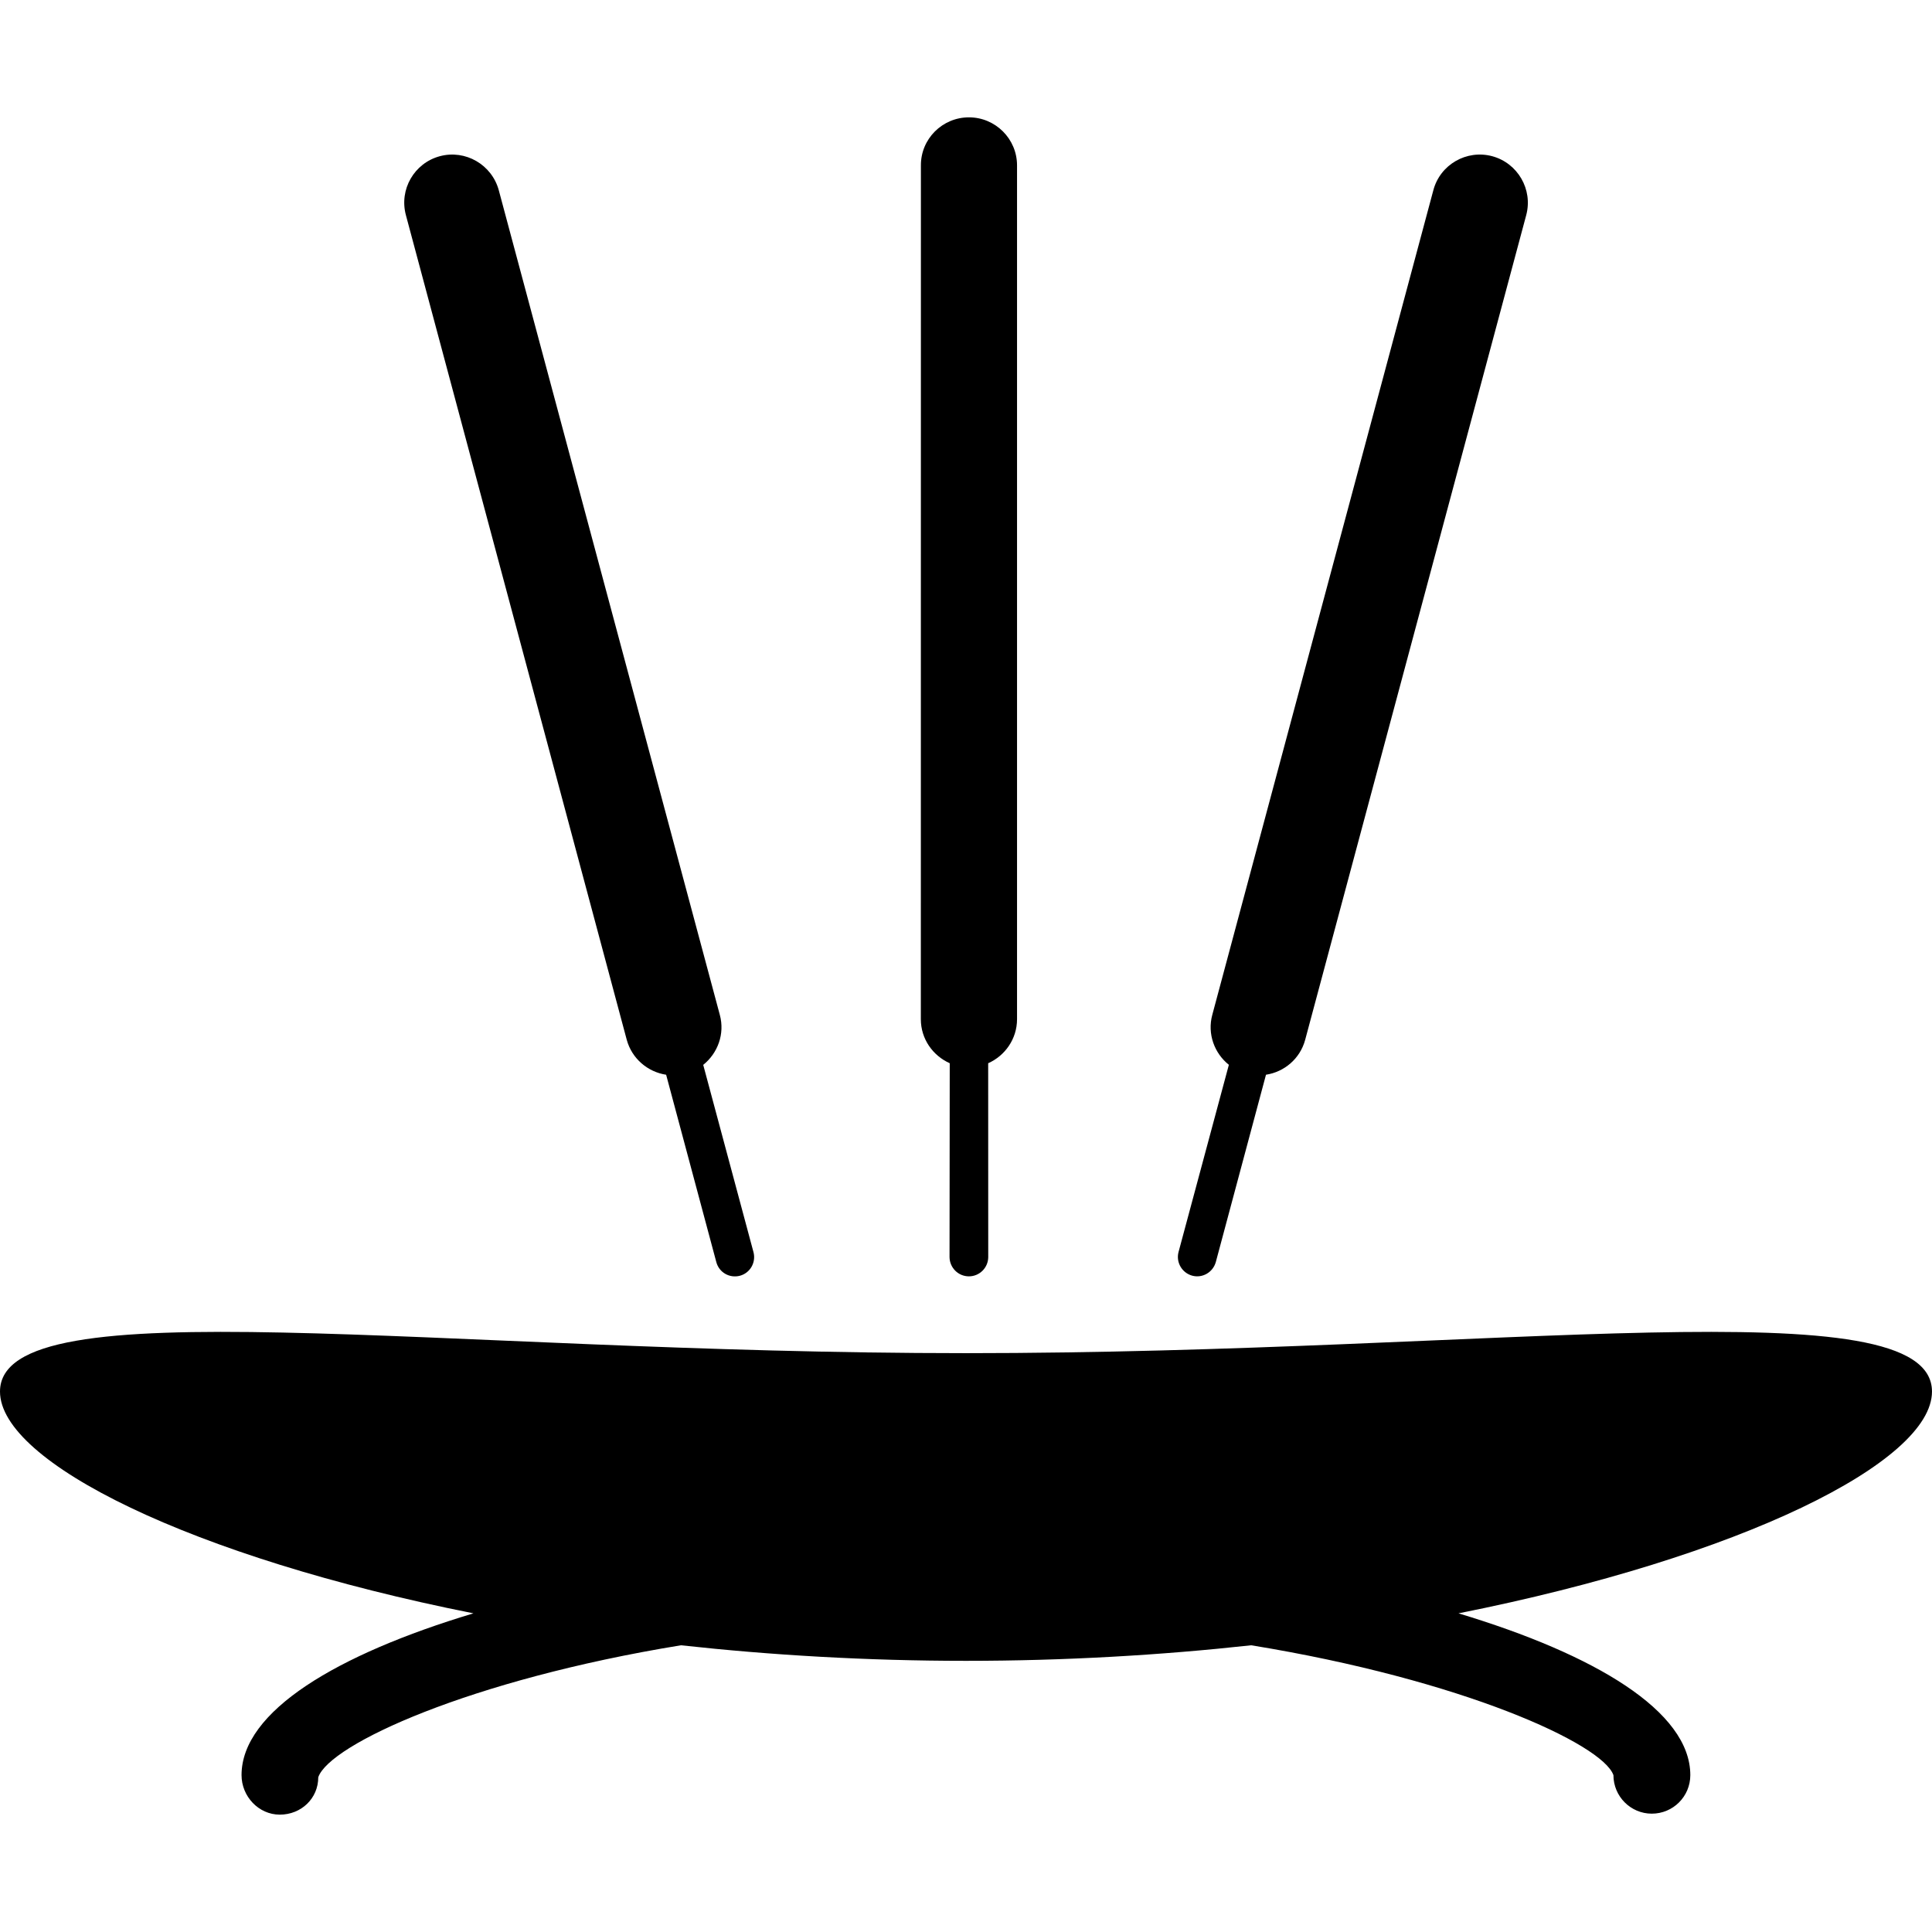
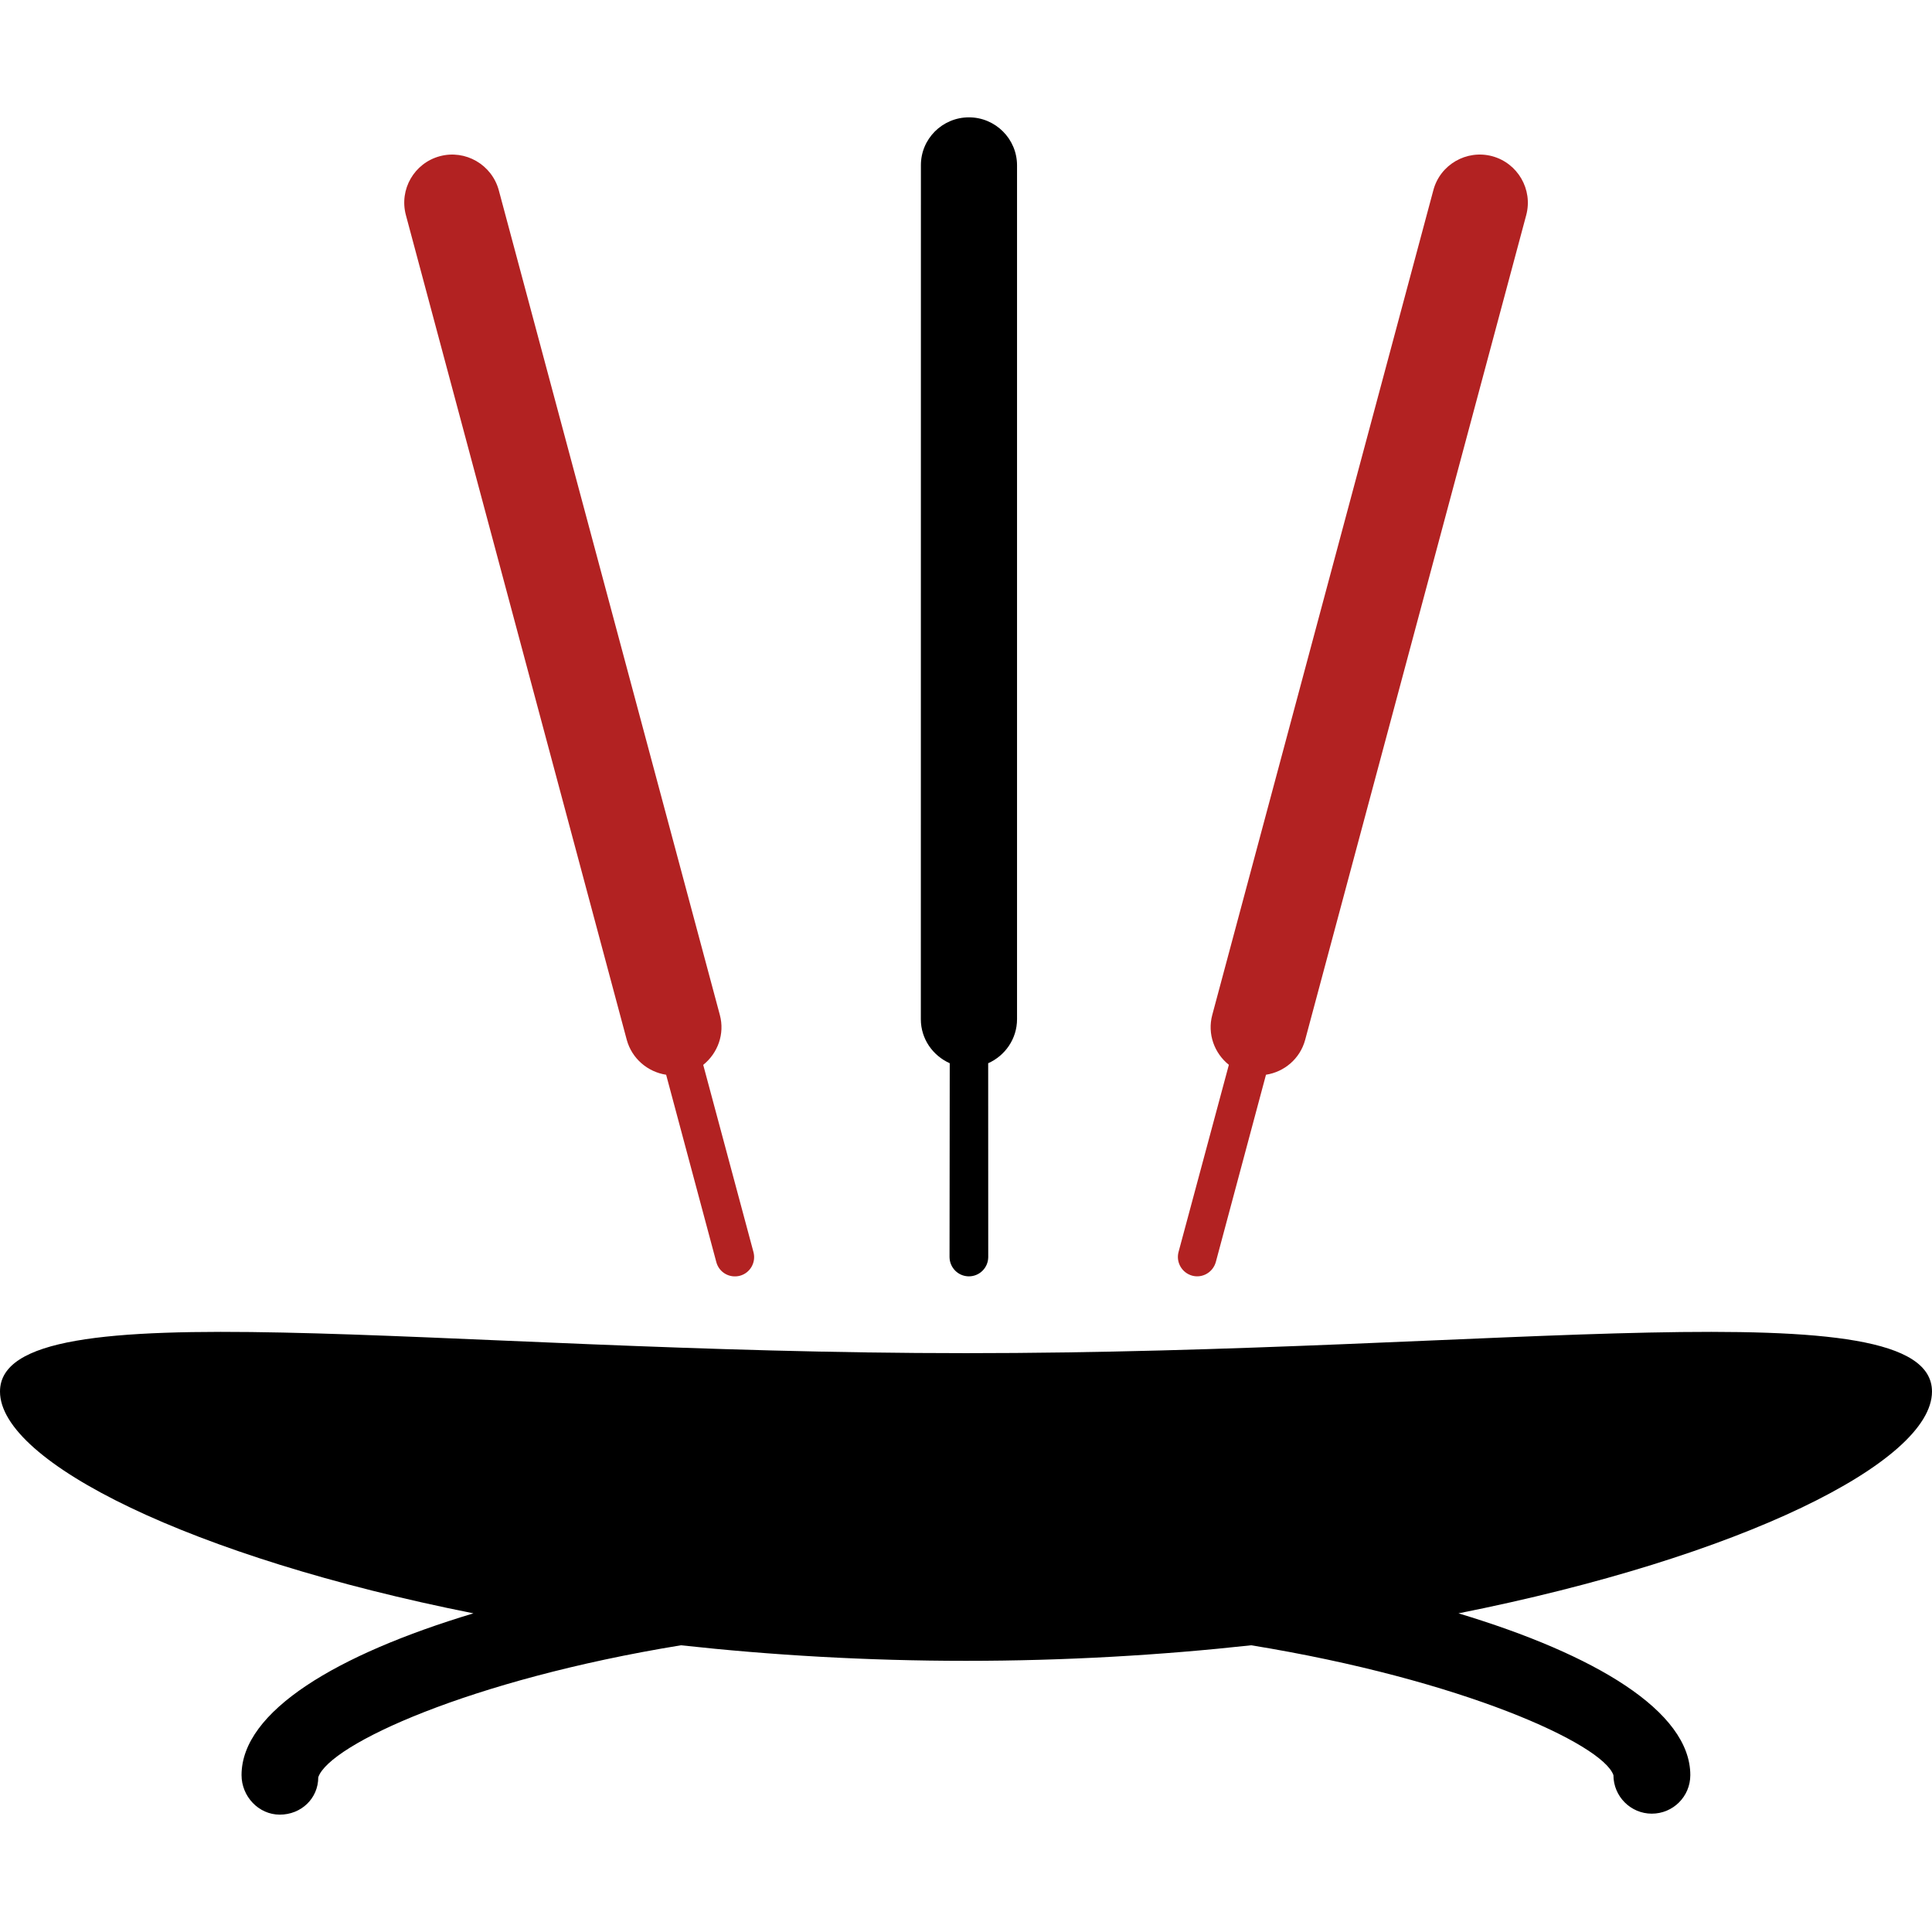
<svg xmlns="http://www.w3.org/2000/svg" version="1.1" id="Capa_1" x="0px" y="0px" width="173.417px" height="173.418px" viewBox="0 0 173.417 173.418" style="enable-background:new 0 0 173.417 173.418;" xml:space="preserve">
  <g>
    <g>
      <path d="M173.417,124.908c0-9.526-38.829-3.447-86.709-3.447C38.826,121.461,0,115.382,0,124.908    c0,6.315,17.091,14.852,42.496,19.907c-12.266,3.688-20.815,8.788-20.815,14.522c0,1.91,1.534,3.547,3.433,3.547    c1.919,0,3.453-1.451,3.453-3.355c1.001-2.938,13.578-8.749,32.556-11.847c8.086,0.887,16.677,1.396,25.579,1.396    c8.919,0,17.51-0.51,25.606-1.396c18.966,3.087,31.524,8.849,32.515,11.655c0,1.91,1.548,3.459,3.441,3.459    c1.921,0,3.46-1.549,3.46-3.459c0-5.734-8.554-10.834-20.811-14.522C156.336,139.76,173.417,131.224,173.417,124.908z" />
-       <path d="M39.48,14.021c-2.3,0.619-3.663,2.982-3.047,5.286l19.825,74.027c0.465,1.698,1.887,2.885,3.535,3.136l4.505,16.82    c0.246,0.925,1.188,1.467,2.118,1.222c0.915-0.247,1.459-1.188,1.219-2.113l-4.513-16.815c1.3-1.045,1.952-2.773,1.492-4.481    l-19.841-74.02C44.149,14.774,41.773,13.406,39.48,14.021z" />
-       <path d="M133.944,14.021c-2.303-0.616-4.679,0.752-5.286,3.056l-19.843,74.02c-0.459,1.707,0.187,3.441,1.489,4.481l-4.52,16.814    c-0.239,0.925,0.317,1.867,1.236,2.115c0.91,0.243,1.85-0.298,2.112-1.223l4.504-16.815c1.636-0.251,3.059-1.428,3.518-3.136    l19.842-74.027C137.609,17.003,136.231,14.64,133.944,14.021z" />
+       <path style="fill:#b22222;" d="M39.48,14.021c-2.3,0.619-3.663,2.982-3.047,5.286l19.825,74.027c0.465,1.698,1.887,2.885,3.535,3.136l4.505,16.82    c0.246,0.925,1.188,1.467,2.118,1.222c0.915-0.247,1.459-1.188,1.219-2.113l-4.513-16.815c1.3-1.045,1.952-2.773,1.492-4.481    l-19.841-74.02C44.149,14.774,41.773,13.406,39.48,14.021z" />
+       <path style="fill:#b22222;" d="M133.944,14.021c-2.303-0.616-4.679,0.752-5.286,3.056l-19.843,74.02c-0.459,1.707,0.187,3.441,1.489,4.481l-4.52,16.814    c-0.239,0.925,0.317,1.867,1.236,2.115c0.91,0.243,1.85-0.298,2.112-1.223l4.504-16.815c1.636-0.251,3.059-1.428,3.518-3.136    l19.842-74.027C137.609,17.003,136.231,14.64,133.944,14.021z" />
      <path d="M86.974,10.533c-2.386,0-4.325,1.932-4.313,4.312l-0.006,76.64c0,1.769,1.074,3.272,2.594,3.951l-0.018,17.406    c0.014,0.957,0.786,1.724,1.738,1.724s1.726-0.767,1.736-1.724l-0.005-17.406c1.511-0.668,2.59-2.183,2.59-3.951v-76.64    C91.291,12.465,89.352,10.533,86.974,10.533z" />
    </g>
  </g>
  <g>
</g>
  <g>
</g>
  <g>
</g>
  <g>
</g>
  <g>
</g>
  <g>
</g>
  <g>
</g>
  <g>
</g>
  <g>
</g>
  <g>
</g>
  <g>
</g>
  <g>
</g>
  <g>
</g>
  <g>
</g>
  <g>
</g>
</svg>
